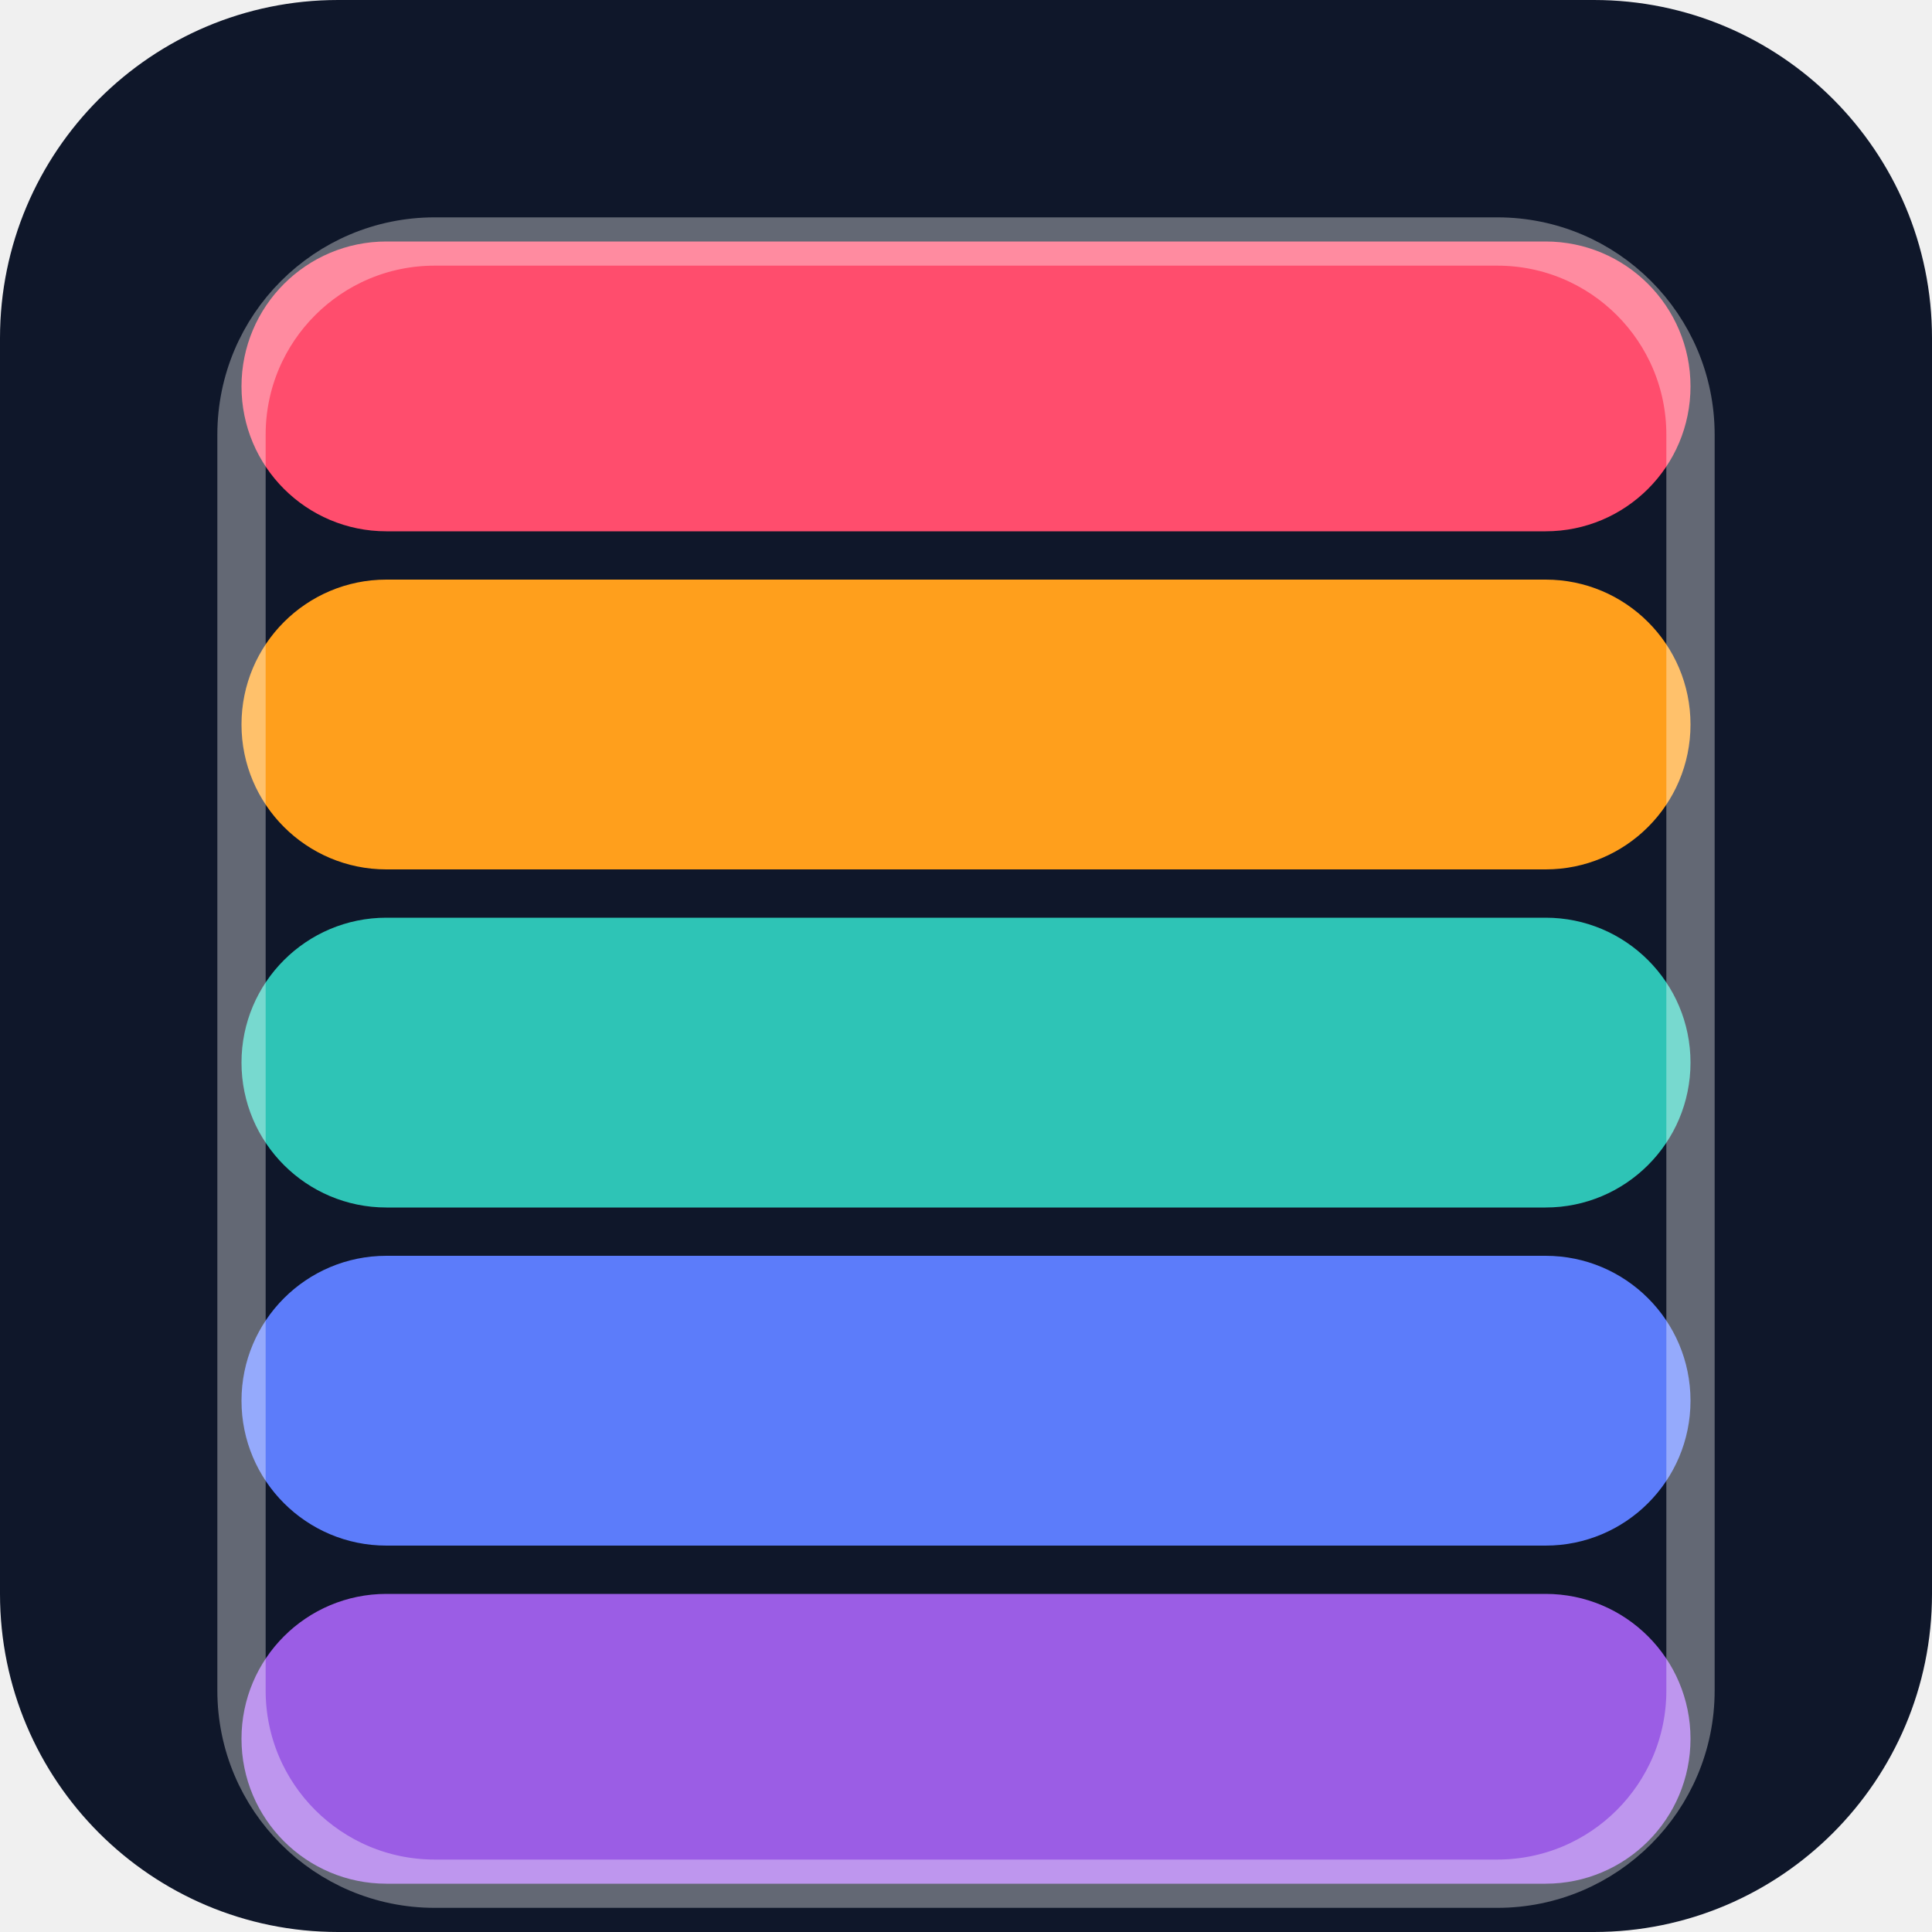
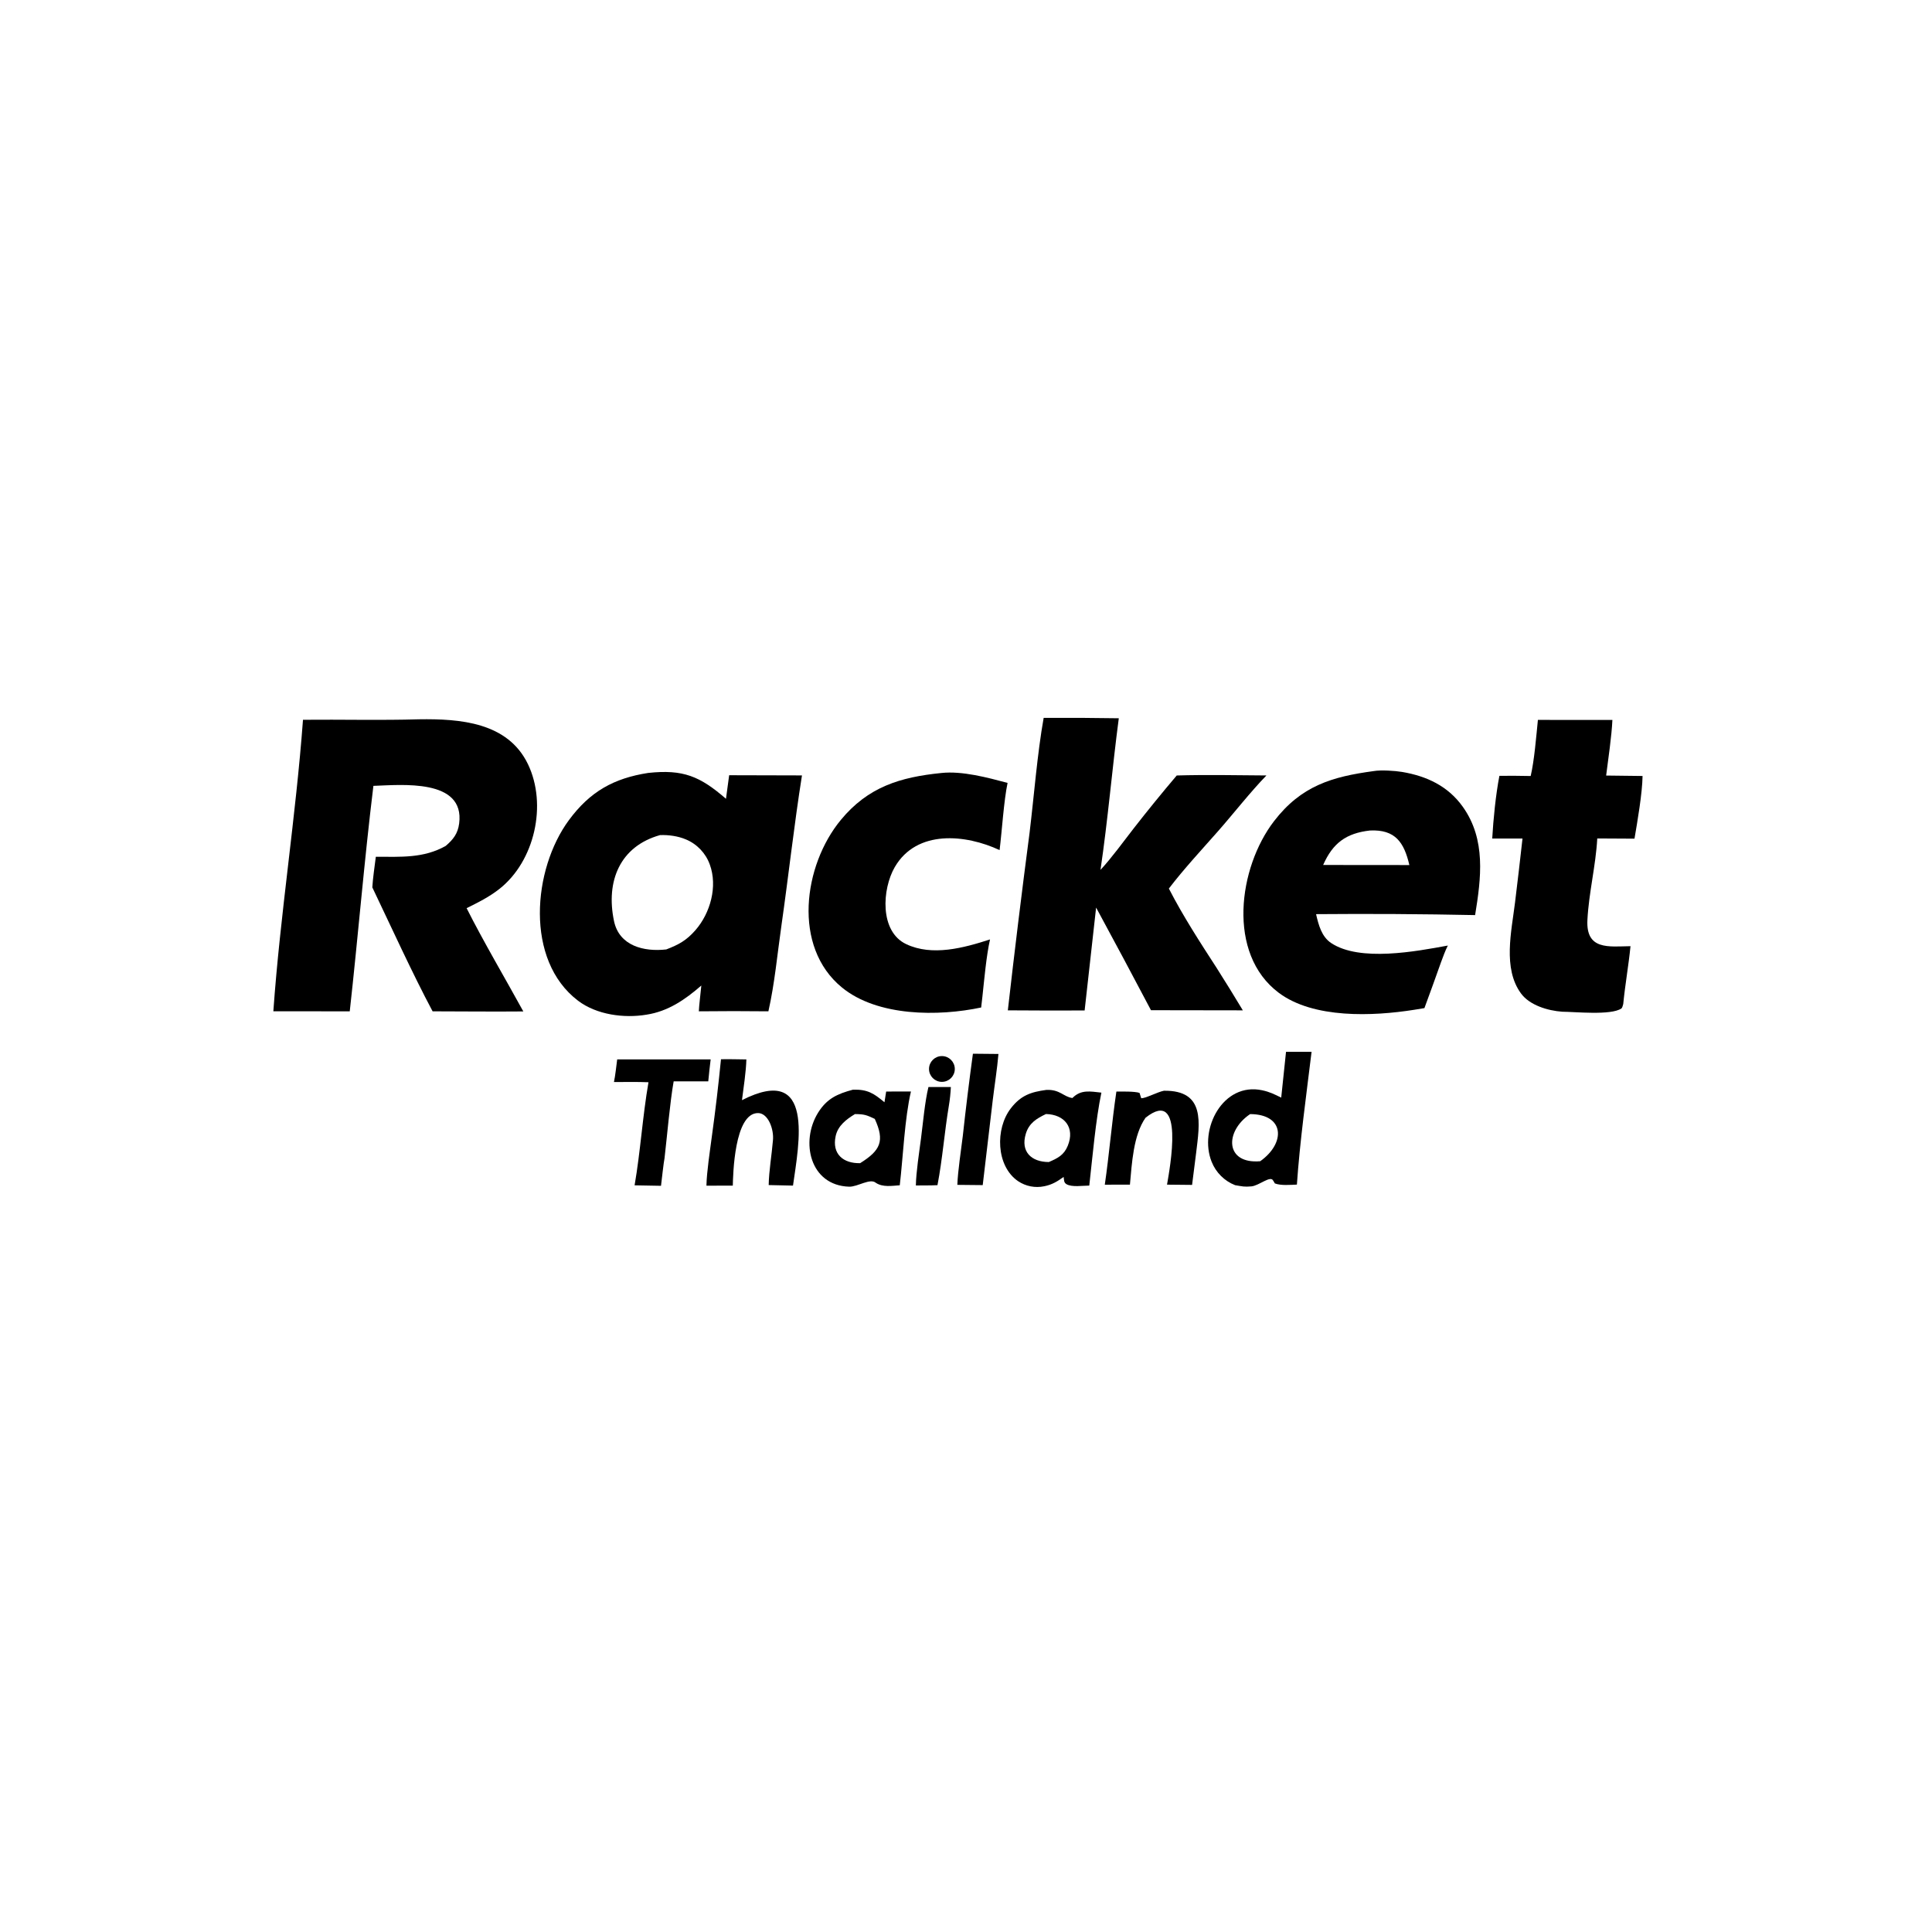
- <svg xmlns="http://www.w3.org/2000/svg" width="160" height="160" viewBox="0 0 160 160" fill="none">
-   <rect width="160" height="160" rx="28" fill="#0F172A" />
-   <g transform="translate(20 20)">
-     <rect x="0" y="0" width="120" height="24" rx="12" fill="#FF4D6D" />
-     <rect x="0" y="28" width="120" height="24" rx="12" fill="#FF9F1C" />
-     <rect x="0" y="56" width="120" height="24" rx="12" fill="#2EC4B6" />
-     <rect x="0" y="84" width="120" height="24" rx="12" fill="#5C7CFA" />
-     <rect x="0" y="112" width="120" height="24" rx="12" fill="#9B5DE5" />
-     <rect x="0" y="0" width="120" height="136" rx="16" stroke="rgba(255,255,255,0.35)" stroke-width="4" fill="none" />
-   </g>
+ <svg xmlns="http://www.w3.org/2000/svg" width="1024" height="1024" viewBox="0 0 1024 1024">
+   <path fill="#fff" d="M0 0h1024v1024H0z" />
+   <path d="M222.06 381.244c21.732-.321 47.072 1.542 57.773 23.803 10.297 21.421 3.571 51.41-15.174 66.132-5.423 4.259-11.203 7.136-17.345 10.162 8.822 17.561 20.472 37.26 30.06 54.742-15.921.151-32.144-.034-48.089-.057-10.722-20.129-22.021-44.936-31.946-65.698.294-5.005 1.229-11.176 1.86-16.232 13.197.018 25.281.884 37.022-5.736 3.985-3.383 6.446-6.541 7.14-11.882 3.11-23.957-30.666-20.456-45.449-19.953-4.87 39.782-8.112 79.652-12.536 119.494l-40.497-.008c3.668-51.781 11.891-102.788 15.712-154.512 20.29-.208 41.32.367 61.469-.255" />
+   <path d="M343.574 409.666c18.574-1.988 27.442 1.79 41.209 13.709q.788-6.251 1.687-12.488l38.589.1c-4.172 26.259-7.138 53.408-10.911 79.758-2.125 14.842-3.574 30.695-6.883 45.273a1641 1641 0 0 0-36.864.002c.066-1.834.28-3.7.46-5.531l.856-8.144c-8.586 7.487-17.628 13.695-29.053 15.451-11.892 1.991-26.449.092-36.335-7.434-28.239-21.501-23.966-69.619-4.837-95.619 11.226-15.258 23.887-22.258 42.082-25.077" />
+   <path fill="#fff" d="M349.841 442.616c4.559-.157 9.482.506 13.7 2.289a22.78 22.78 0 0 1 12.677 13.338c4.229 11.587.286 25.714-7.62 34.769-4.735 5.422-8.857 7.675-15.454 10.204-11.947 1.356-24.948-1.916-27.7-15.007-4.459-21.209 3.17-39.664 24.397-45.593" />
+   <path d="M553.163 380.493q19.91-.117 39.819.204c-3.512 26.624-5.762 53.754-9.696 80.356 5.96-6.41 12.049-14.867 17.529-21.902a866 866 0 0 1 22.881-28.129c15.389-.465 32.113-.122 47.536-.014-8.533 8.776-17.51 20.313-25.704 29.608-8.66 9.824-18.127 20.012-26.008 30.34 7.627 14.806 16.417 28.307 25.451 42.263a1063 1063 0 0 1 13.759 22.283l-48.693-.075a5369 5369 0 0 0-29.076-54.399l-6.083 54.544q-20.352.084-40.703-.069a5415 5415 0 0 1 11.527-94.18c2.355-19.432 4.081-41.914 7.461-60.83" />
+   <path d="M728.117 408.687c3.711-.665 11.281-.18 15.01.453 13.102 2.221 24.411 7.507 32.239 18.543 12.28 17.314 9.685 37.67 6.47 57.337a2889 2889 0 0 0-84.292-.501c1.312 5.68 2.917 11.944 8.008 15.32 15.183 10.069 45.004 4.421 61.834 1.324-1.471 2.901-2.521 5.915-3.662 8.96a1802 1802 0 0 1-8.75 24.194q-2.7.46-5.404.89c-21.94 3.471-53.395 4.768-71.773-8.988-27.726-20.754-21.386-66.471-2.54-90.98 14.41-18.742 30.698-23.57 52.86-26.552" />
+   <path fill="#fff" d="M726.101 440.181c13.468-.635 18.102 6.334 20.888 18.315l-23.739-.016-21.952-.029c5.128-11.644 12.224-16.833 24.803-18.27" />
+   <path d="m815.12 381.566 39.483.021c-.382 8.584-2.204 20.722-3.313 29.471l19.303.232c-.146 9.299-2.727 24.088-4.28 33.219l-19.73-.108c-.777 14.354-4.474 28.751-5.22 43.166-.836 16.15 11.32 14.097 22.839 13.927-1.027 10.244-2.851 20.381-3.854 30.665-.149.567-.512 2.032-.97 2.346-5.522 3.792-24.808 1.743-31.378 1.726-7.656-.546-17.257-3.42-21.855-9.702-9.709-13.266-5.022-32.872-3.148-48.184a2943 2943 0 0 0 3.959-33.89l-16.046-.009c.582-10.272 1.863-23.165 3.804-33.24a533 533 0 0 1 16.58.096c1.945-8.319 2.933-20.927 3.826-29.736" />
+   <path d="M498.944 409.703c11.06-1.194 24.454 2.426 35.092 5.252-1.975 9.329-2.989 25.521-4.226 35.62-17.865-8.364-43.901-11.039-55.547 8.978-6.728 11.563-8.191 34.112 6.024 40.853 13.877 6.582 30.612 1.98 44.446-2.488-1.969 8.701-3.047 21.223-4.04 30.351l-.658 5.723c-22.612 4.79-54.886 4.868-73.792-10.607-26.402-21.611-20.407-64.786-.599-88.791 14.443-17.503 31.445-22.703 53.3-24.891" />
+   <path d="m681.616 557.496 13.544.008c-2.733 22.504-6.248 47.786-7.779 70.355-3.537.139-8.467.609-11.684-.623.167.286-1.027-1.789-.877-1.447-1.317-3.007-7.472 2.639-11.532 3.014-3.755.347-4.759.02-8.685-.644a22.08 22.08 0 0 1-12.39-12.347c-6.973-17.274 5.947-42.432 26.801-37.937 4.008.864 6.399 2.092 10.058 3.888z" />
+   <path fill="#fff" d="M662.588 590.495c18.401.082 18.896 15.39 5.352 24.979-18.695 1.609-18.959-15.823-5.352-24.979" />
+   <path d="M554.6 577.671c7.219-.313 9.131 3.705 13.801 4.3 4.541-4.637 9.529-3.47 15.361-2.854-3.006 14.3-4.728 34.292-6.421 49.269-3.37-.003-9.233.97-12.104-.759-1.429-.86-1.24-2.147-1.481-3.826-3.411 2.424-6.115 4.101-10.271 4.935a18.17 18.17 0 0 1-13.881-2.696c-11.743-8.03-12.152-27.811-3.883-38.554 5.337-6.933 10.689-8.706 18.879-9.815" />
+   <path fill="#fff" d="M554.394 590.456c9.811.248 15.467 7.145 11.563 16.79-2.023 4.999-5.417 6.671-10.063 8.66-9.336-.029-15.017-5.545-12.211-14.927 1.714-5.731 5.754-8.155 10.711-10.523" />
+   <path d="M452.034 577.569c7.79-.282 11.133 1.983 16.755 6.654l.898-5.669c4.329-.08 8.79-.033 13.132-.044-3.333 14.157-4.182 34.915-5.926 49.712-4.362.313-8.953 1.094-12.628-1.266-3.072-2.696-9.708 2.16-14.23 2.012-20.893-.684-25.873-23.996-16.452-39.19 4.67-7.532 10.305-10.036 18.451-12.209" />
+   <path fill="#fff" d="M453.157 590.483c5.023.038 6.105.5 10.497 2.558 5.402 11.816 2.984 16.73-7.763 23.462-8.852.209-15.062-4.8-12.968-14.39 1.195-5.471 5.667-8.882 10.234-11.63" />
+   <path d="M382.137 561.426c4.314-.099 9.1.051 13.45.094-.131 6.284-1.513 15.223-2.324 21.583 38.847-19.761 30.138 23.323 27.045 45.291l-12.889-.285c.139-7.536 1.605-15.907 2.251-23.625.618-5.93-2.513-14.485-7.86-14.532-12.685-.11-13.264 33.046-13.409 38.459l-13.973.017c.143-7.362 1.9-18.697 2.884-26.224a1047 1047 0 0 0 4.825-40.778" />
+   <path d="M616.9 578.114c22.156-.305 18.974 17.137 17.062 33.051-.671 5.586-1.42 11.271-2.137 16.857l-13.28-.133c1.432-8.351 9.7-52.17-11.386-35.464-6.494 9.25-7.235 24.271-8.272 35.457l-13.32.028c2.375-16.289 3.688-32.845 6.142-49.377 2.94.035 9.78-.163 12.271.737.325.965.596 1.827.877 2.806 2.102.196 8.633-3.302 12.043-3.962" />
+   <path d="m327.125 561.494 49.54.012a391 391 0 0 0-1.266 11.625l-18.341-.003c-1.965 11.03-3.503 29.269-4.844 40.753-.386 1.524-1.604 12.503-1.869 14.622a947 947 0 0 1-13.996-.257c3.093-17.818 4.218-36.491 7.361-54.636-5.628-.252-12.581-.093-18.303-.111.724-3.404 1.244-8.449 1.718-12.005" />
+   <path d="M515.665 558.491q6.765.02 13.531.13c-.62 7.556-2.084 16.748-3.01 24.409l-5.324 45.104-13.452-.133c.259-7.373 1.988-18.358 2.903-26.007a1629 1629 0 0 1 5.352-43.503" />
+   <path d="M 492.095 576.139 L 503.979 576.137 C 503.805 579.439 503.483 582.691 502.932 585.966 C 500.589 599.895 499.552 614.304 496.881 628.167 C 493.195 628.337 489.152 628.296 485.433 628.321 C 485.528 621.357 487.223 610.625 488.145 603.447 C 489.171 595.457 490.214 583.797 492.095 576.139" style="" />
+   <ellipse style="stroke: rgb(0, 0, 0);" cx="499.231" cy="566.578" rx="6.333" ry="6.333" />
</svg>
